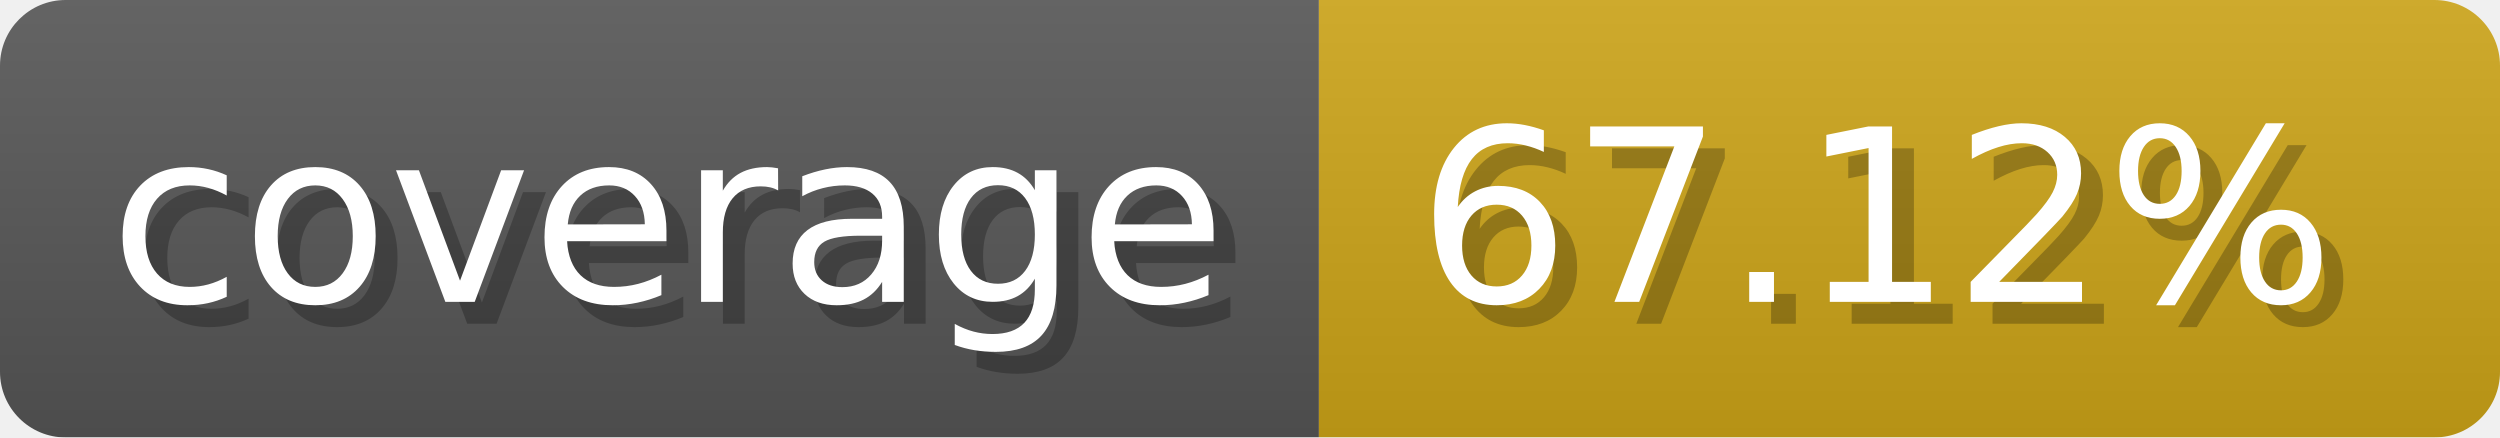
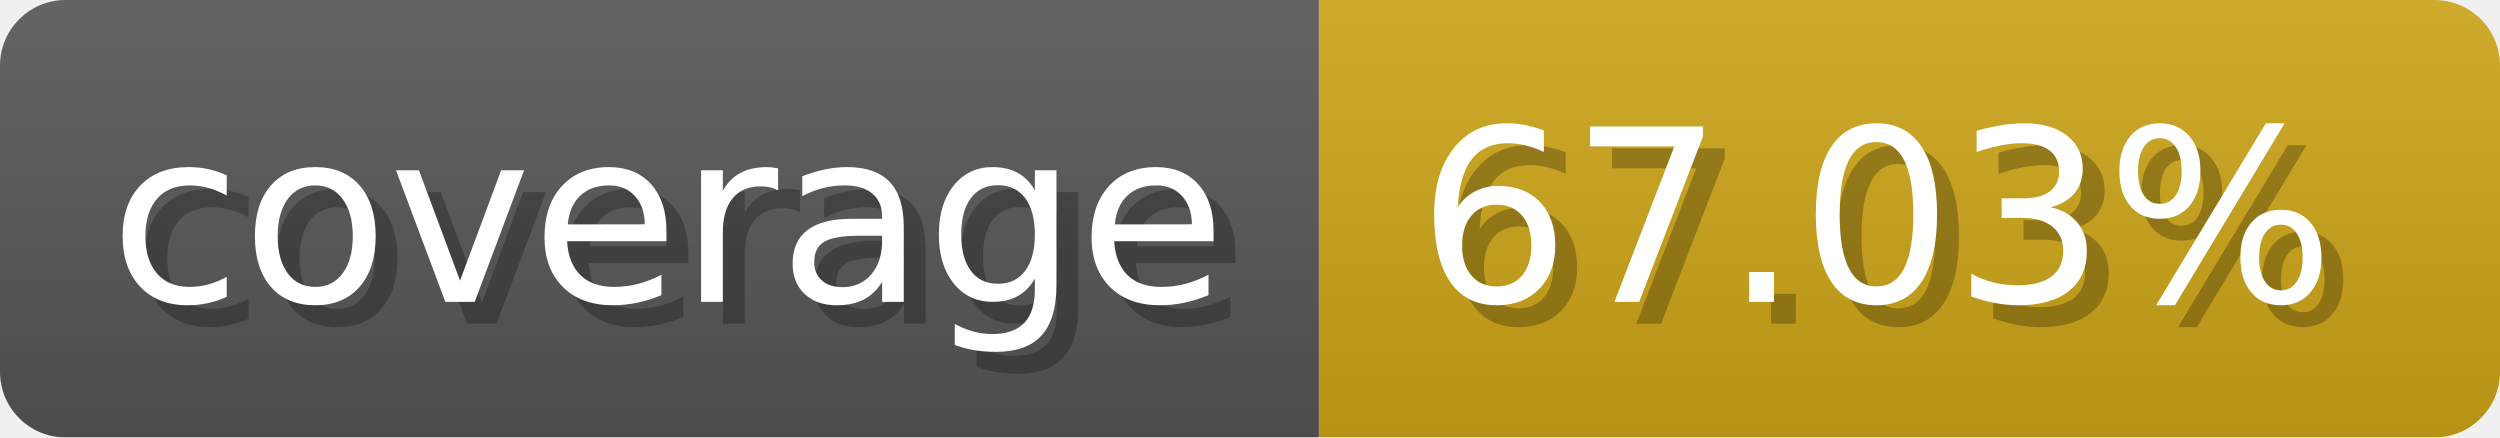
- <svg xmlns="http://www.w3.org/2000/svg" width="114.3" height="20" viewBox="0 0 1143 200" role="img" aria-label="coverage: 67.12%">
-   <linearGradient id="mhVlx" x2="0" y2="100%">
+ <svg xmlns="http://www.w3.org/2000/svg" width="114.3" height="20" viewBox="0 0 1143 200" role="img" aria-label="coverage: 67.03%">
+   <linearGradient id="PuAPM" x2="0" y2="100%">
    <stop offset="0" stop-opacity=".1" stop-color="#EEE" />
    <stop offset="1" stop-opacity=".1" />
  </linearGradient>
-   <mask id="QORCi">
+   <mask id="TVdLy">
    <rect width="1143" height="200" rx="30" fill="#FFF" />
  </mask>
-   <g mask="url(#QORCi)">
+   <g mask="url(#TVdLy)">
    <rect width="603" height="200" fill="#555" />
    <rect width="540" height="200" fill="#cba317" x="603" />
-     <rect width="1143" height="200" fill="url(#mhVlx)" />
+     <rect width="1143" height="200" fill="url(#PuAPM)" />
  </g>
  <g aria-hidden="true" fill="#fff" text-anchor="start" font-family="Verdana,DejaVu Sans,sans-serif" font-size="110">
    <text x="60" y="148" textLength="503" fill="#000" opacity="0.25">coverage</text>
    <text x="50" y="138" textLength="503">coverage</text>
-     <text x="658" y="148" textLength="440" fill="#000" opacity="0.25">67.12%</text>
-     <text x="648" y="138" textLength="440">67.12%</text>
+     <text x="658" y="148" textLength="440" fill="#000" opacity="0.25">67.03%</text>
+     <text x="648" y="138" textLength="440">67.03%</text>
  </g>
</svg>
